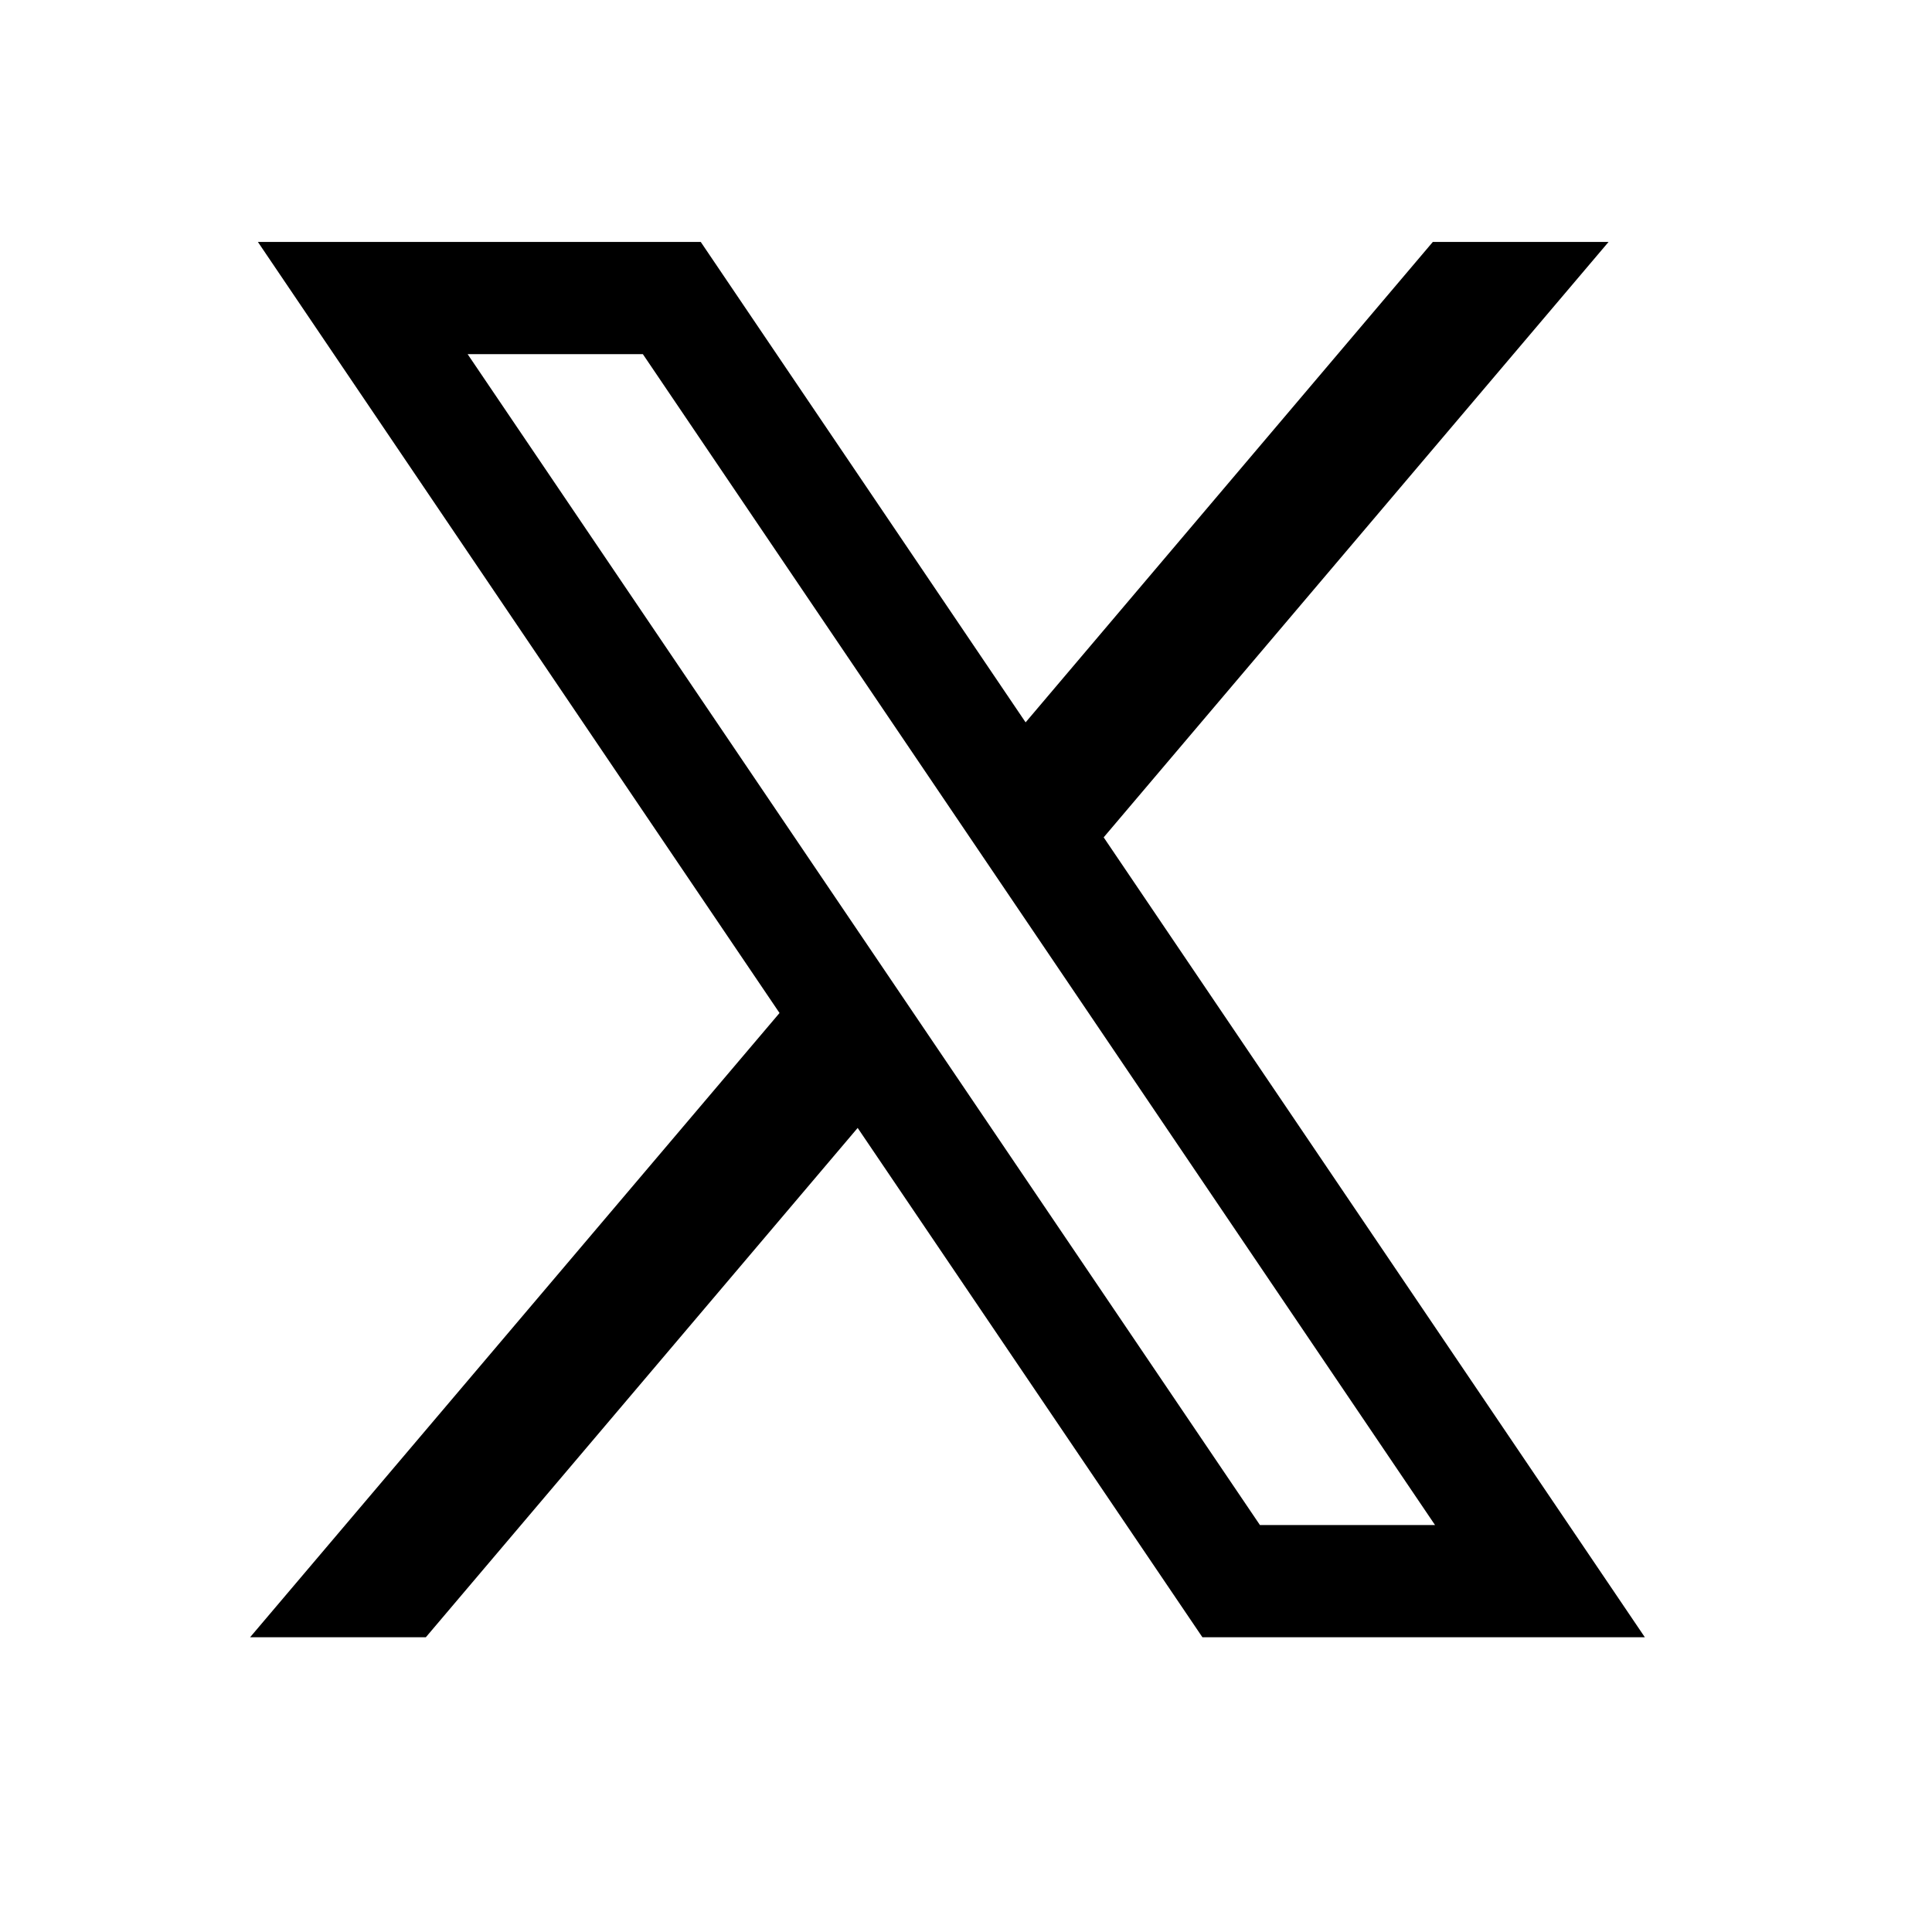
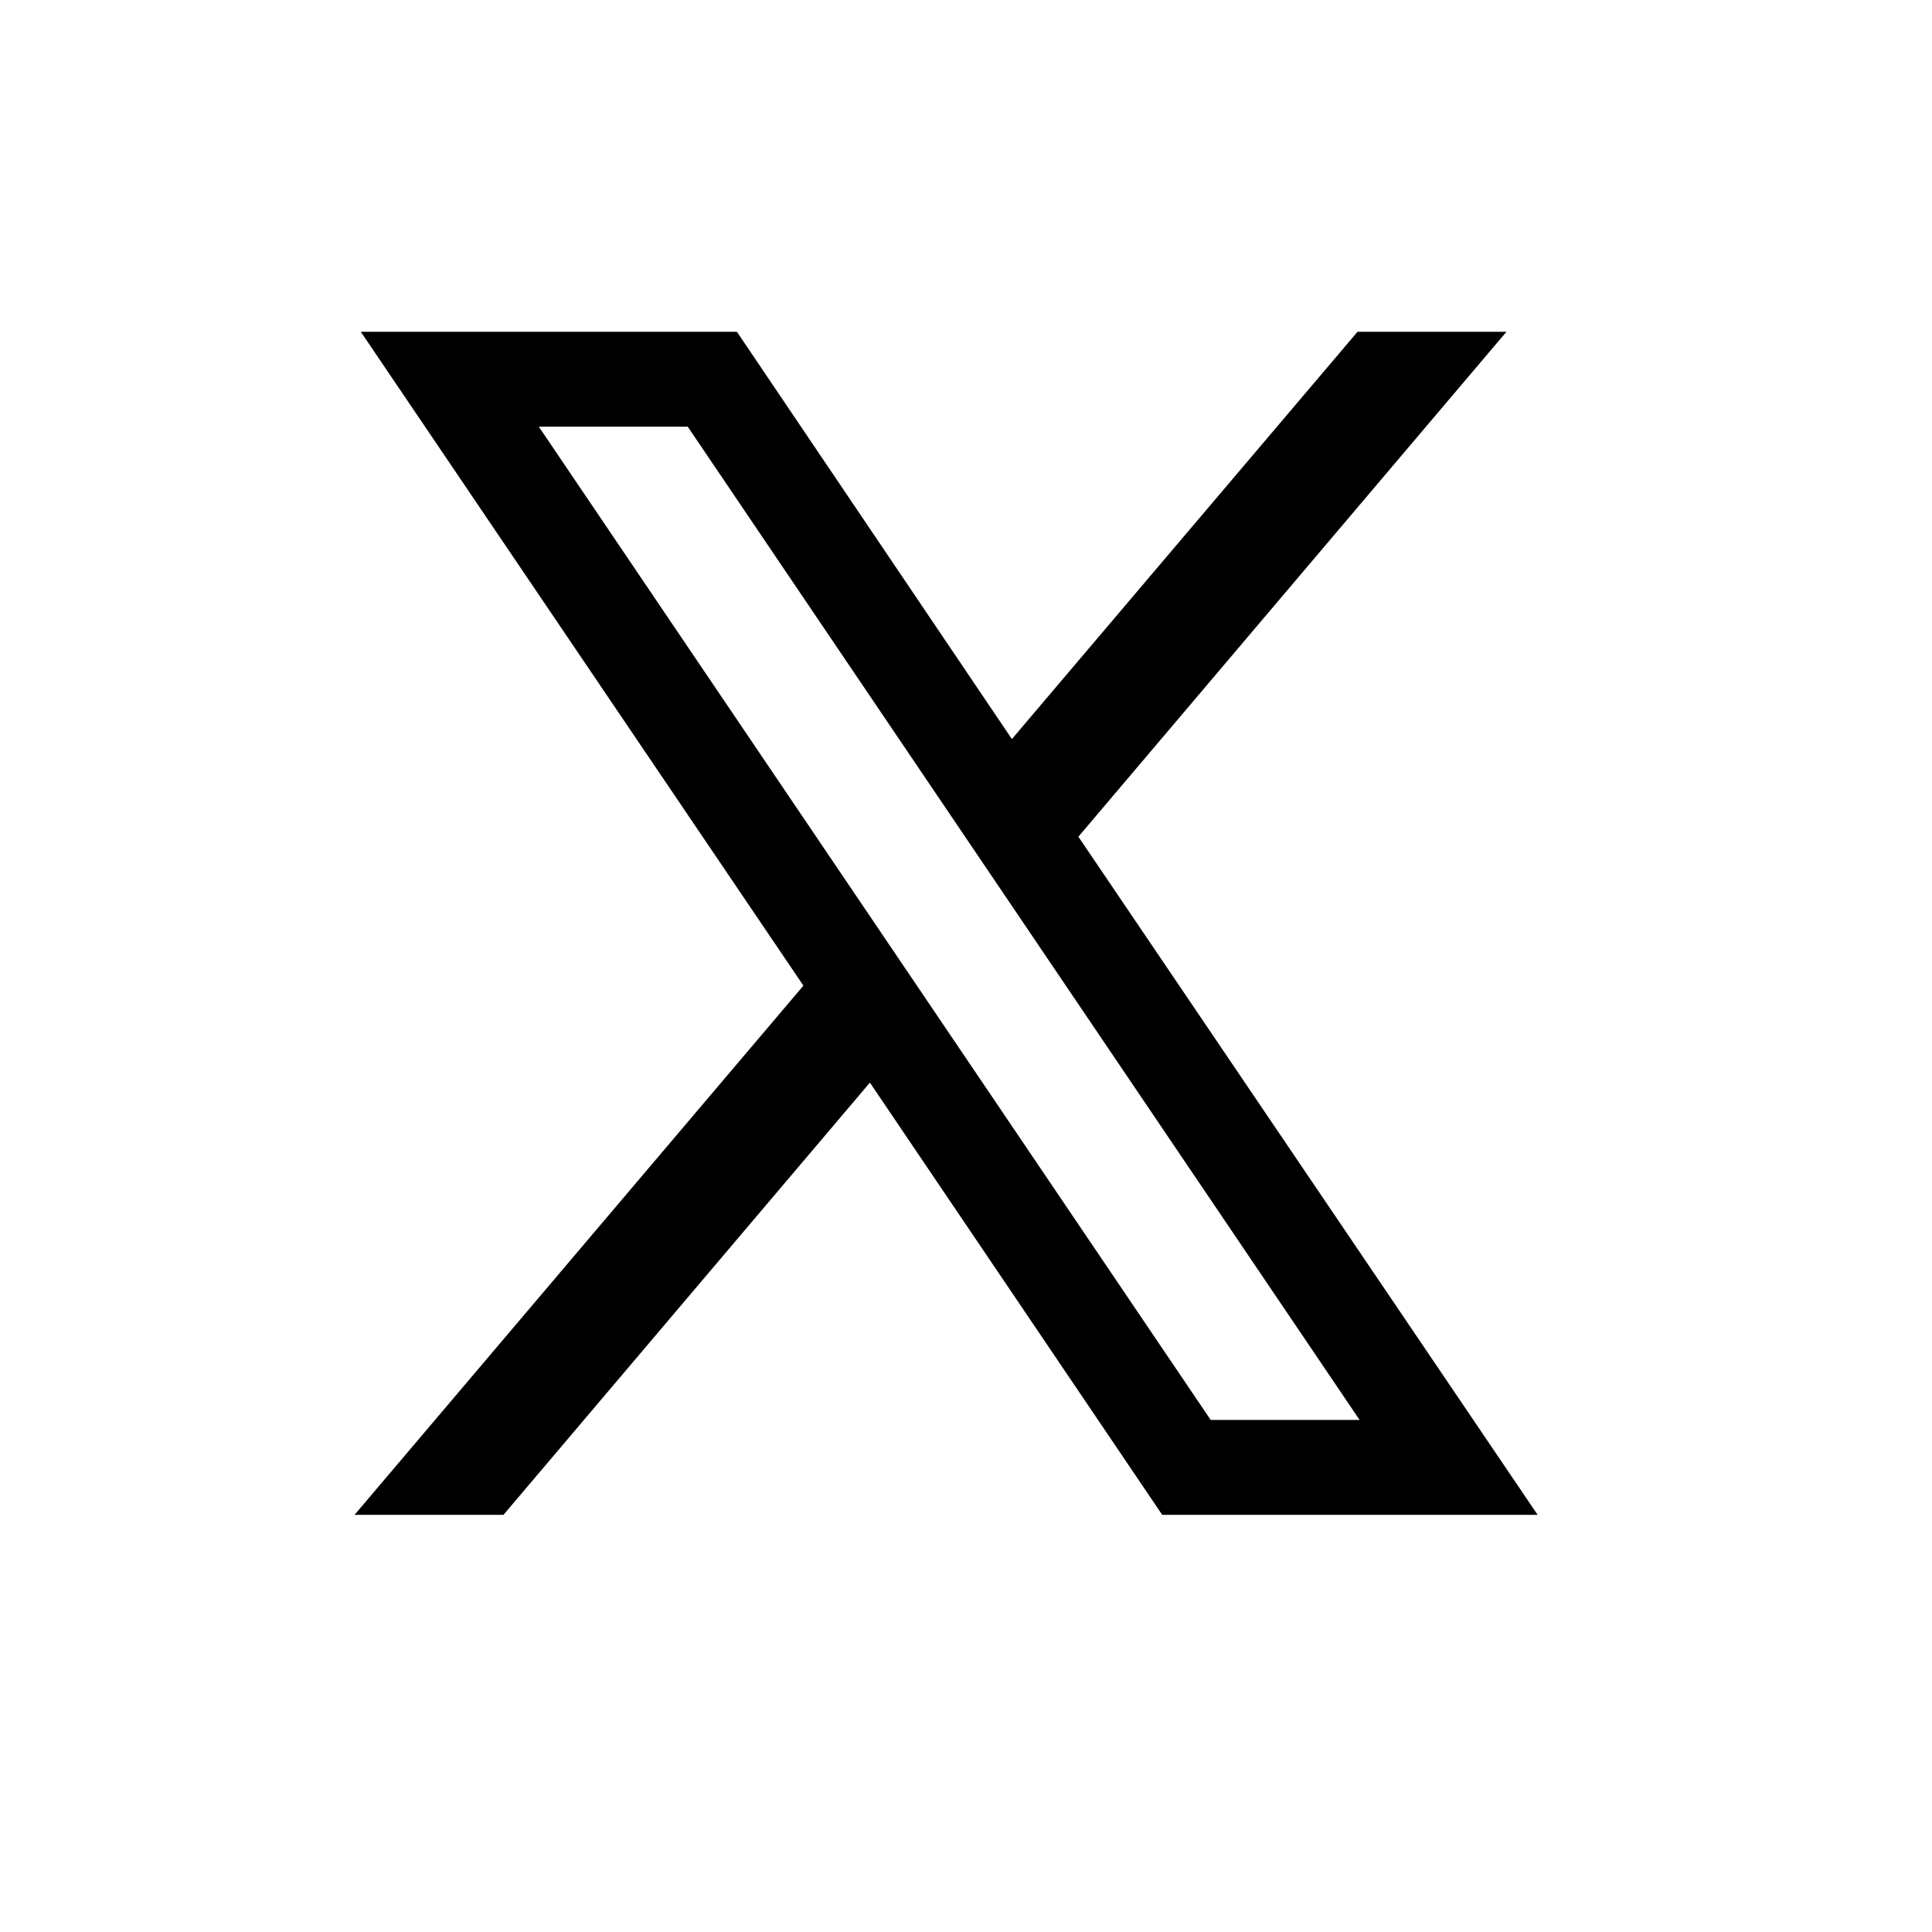
- <svg xmlns="http://www.w3.org/2000/svg" version="1.1" width="24" height="24" viewBox="0 0 27 27" id="x">
+ <svg xmlns="http://www.w3.org/2000/svg" version="1.1" width="17" height="17" viewBox="0 0 27.893 27.893" id="x">
  <defs id="defs1" />
-   <path d="m 22.987,22.881 -7.563,-11.179 7.056,-8.321 h -2.456 l -5.691,6.714 -4.54,-6.714 h -6.189 l 7.29,10.776 -7.399,8.724 h 2.456 l 6.035,-7.118 4.818,7.118 h 6.191 z M 8.984,4.949 20.055,21.313 h -2.447 L 6.535,4.949 h 2.447 z" id="path1" />
+   <path d="m 22.199,21.87 -6.63,-9.79 6.18,-7.29 h -2.15 l -4.99,5.88 -3.97,-5.88 H 5.209 l 6.39,9.44 -6.48,7.64 h 2.15 l 5.29,-6.24 4.22,6.24 z M 9.929,6.16 19.629,20.5 h -2.15 L 7.779,6.16 Z" id="path1" style="stroke-width:0.876" />
</svg>
